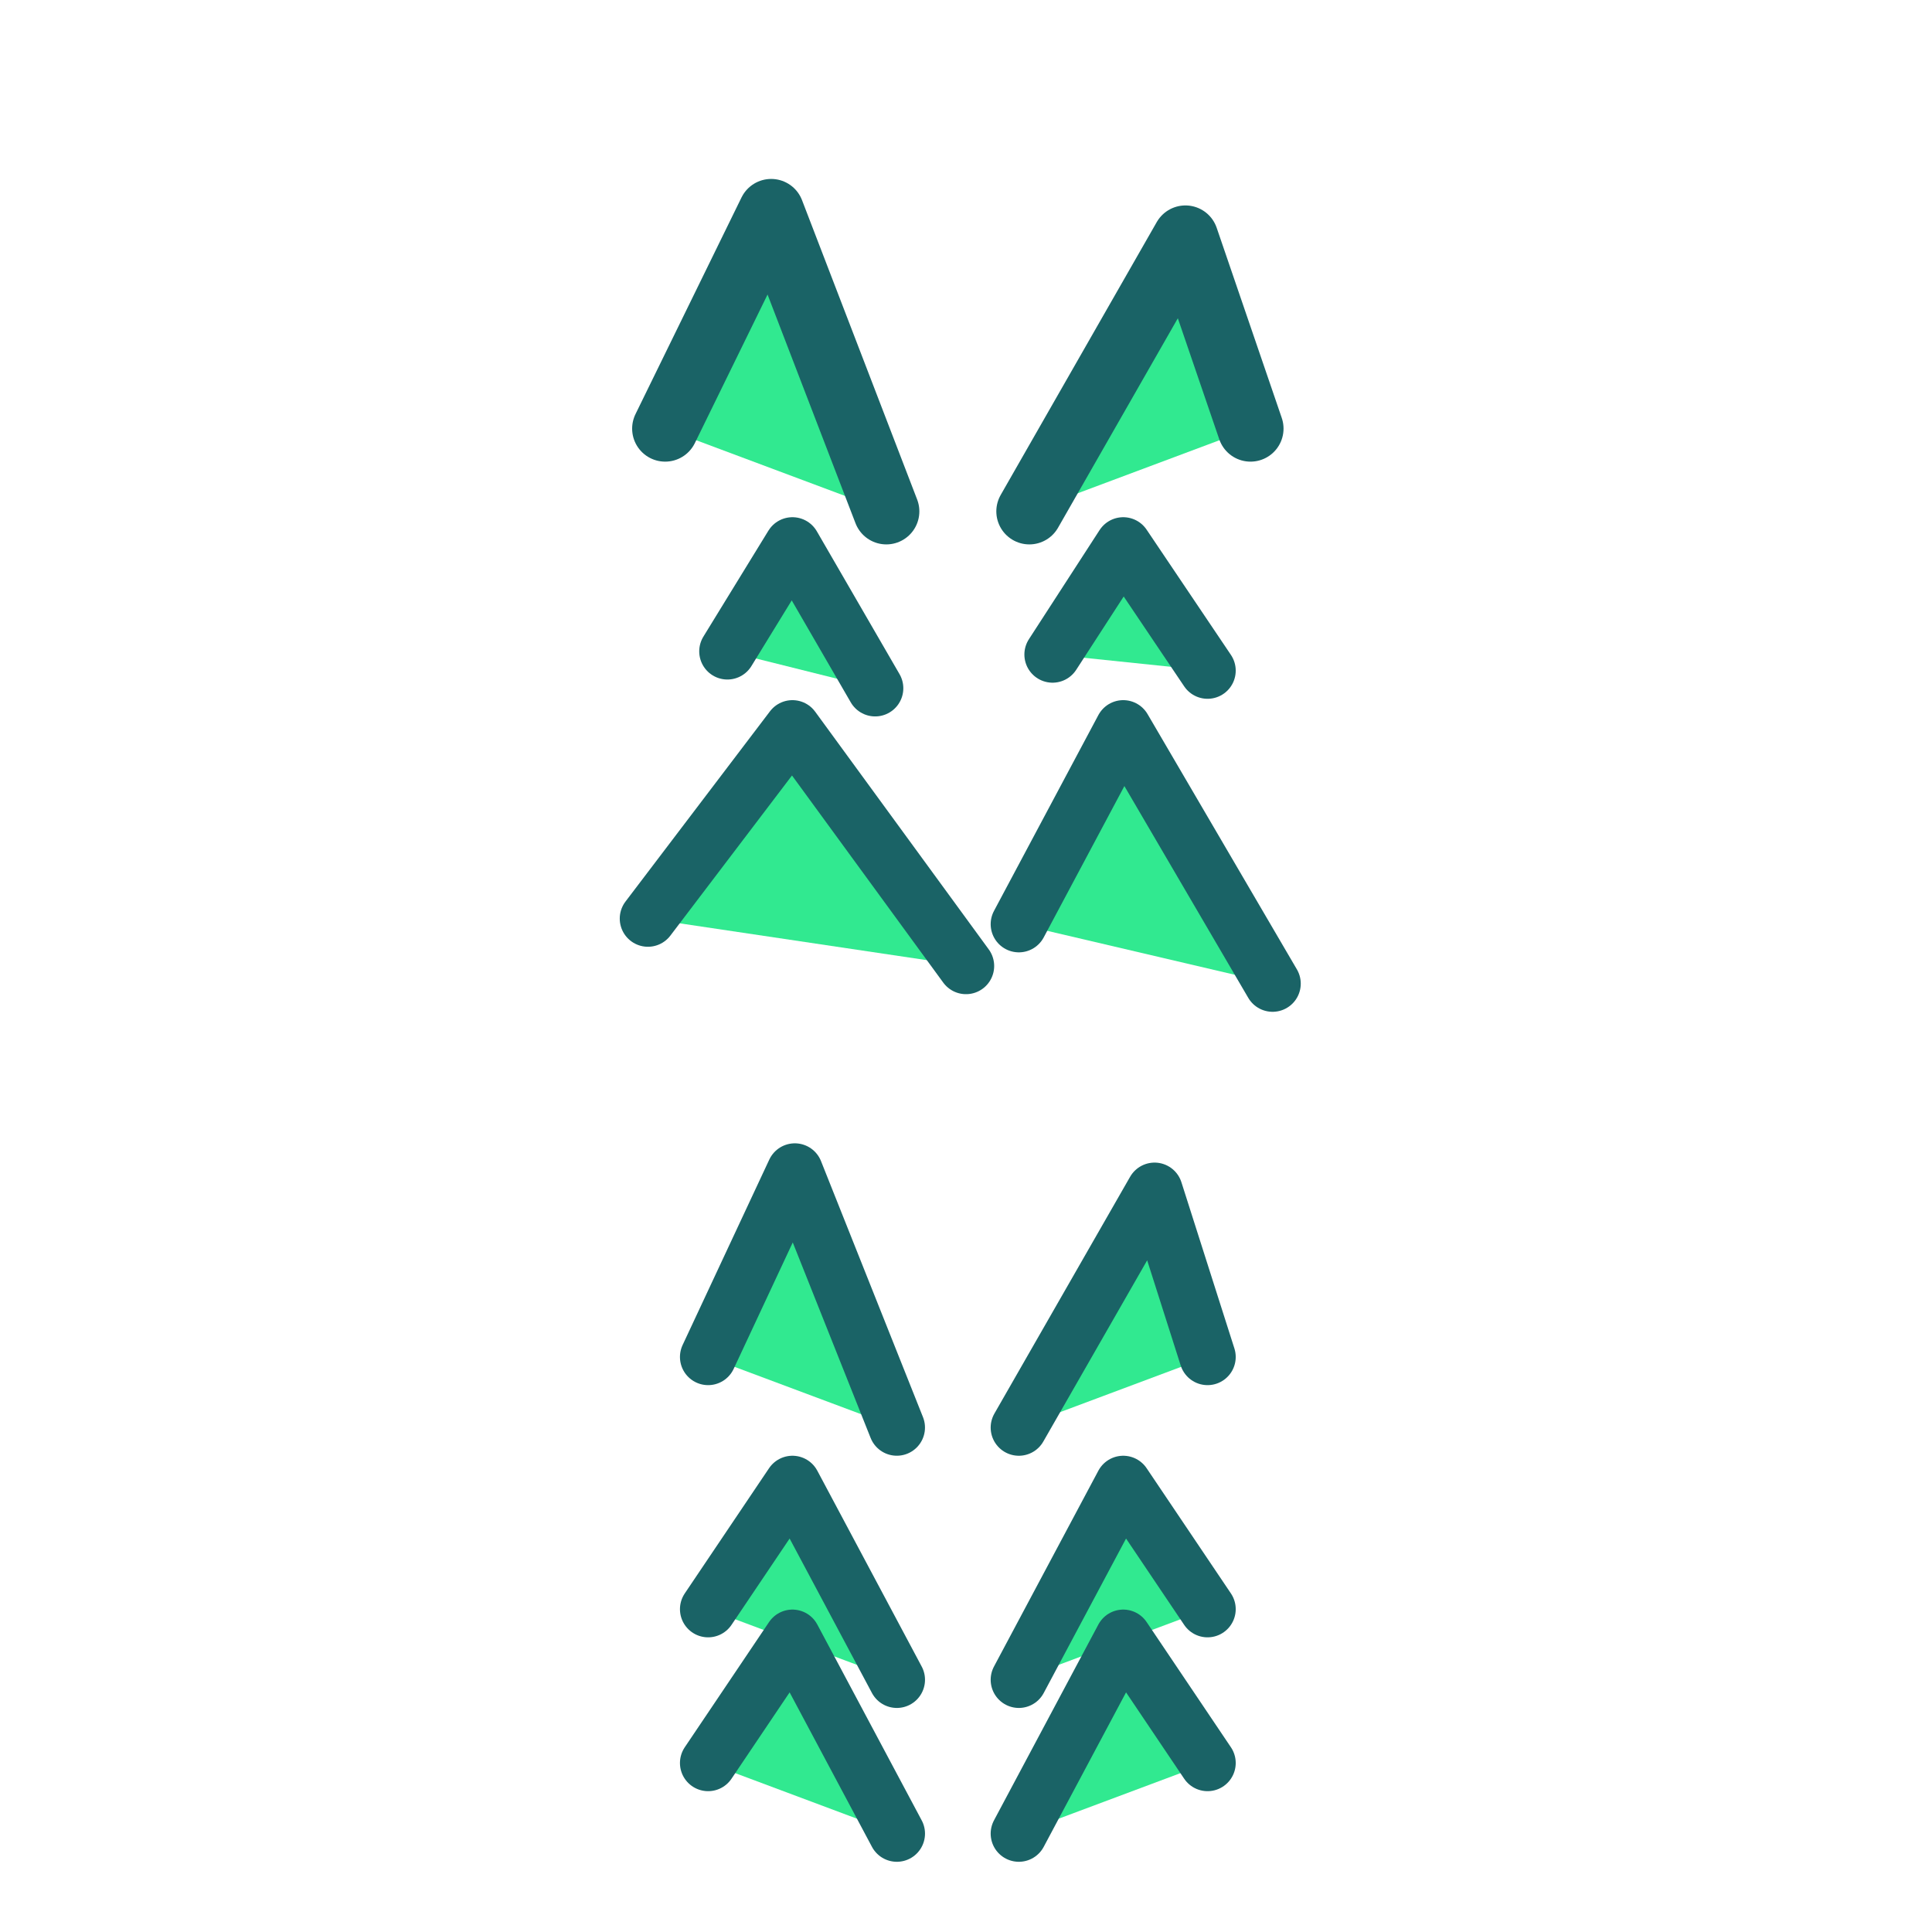
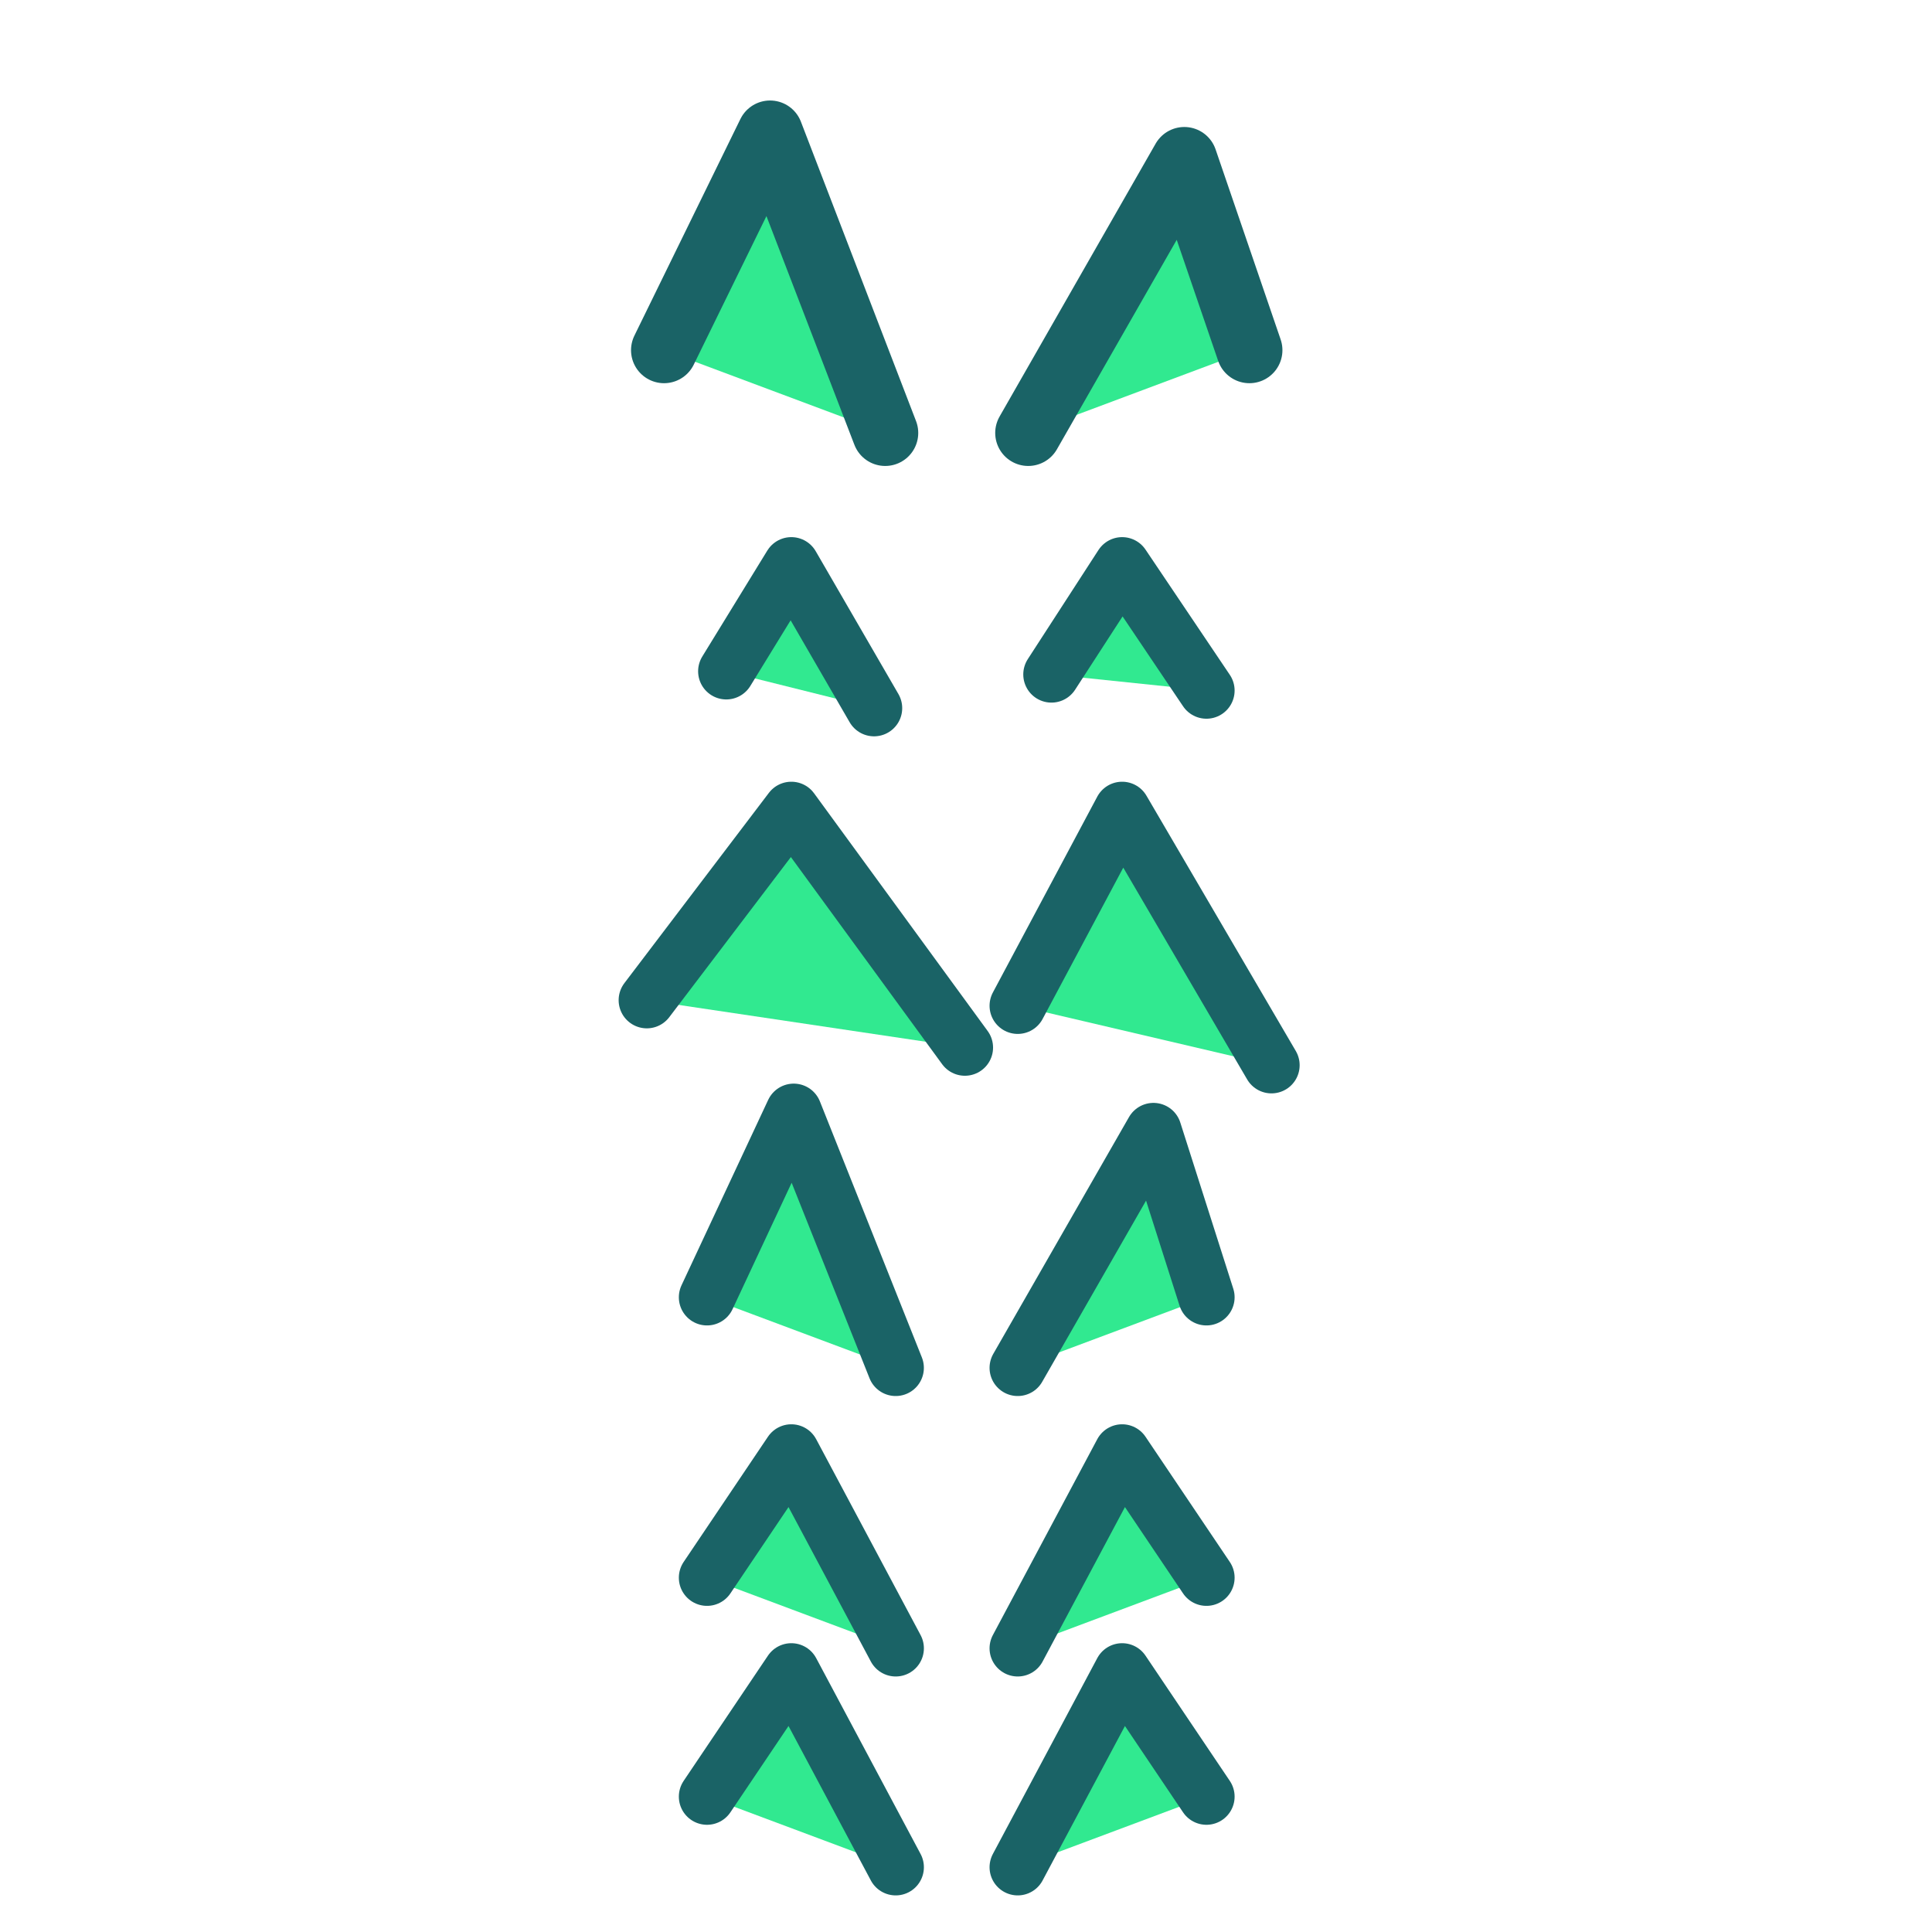
- <svg xmlns="http://www.w3.org/2000/svg" width="80" height="80" version="1.1" id="svg6" xml:space="preserve">
+ <svg xmlns="http://www.w3.org/2000/svg" width="80" height="80" version="1.1" id="svg6">
  <defs id="defs6" />
-   <path style="fill:#2ae88c;fill-opacity:0.963;stroke:#1a6366;stroke-width:2.735;stroke-linecap:round;stroke-linejoin:round;stroke-dasharray:none;stroke-opacity:1" d="M 27.543,17.748 31.933,8.777 36.701,21.175" id="path1" />
-   <path style="fill:#2ae88c;fill-opacity:0.963;stroke:#1a6366;stroke-width:2.735;stroke-linecap:round;stroke-linejoin:round;stroke-dasharray:none;stroke-opacity:1" d="M 51.781,17.748 49.086,9.874 42.623,21.175" id="path1-5" />
-   <path style="fill:#2ae88c;fill-opacity:0.963;stroke:#1a6366;stroke-width:2.333;stroke-linecap:round;stroke-linejoin:round;stroke-dasharray:none;stroke-opacity:1" d="m 30.12,26.971 2.693,-4.388 3.425,5.916" id="path1-1" />
-   <path style="fill:#2ae88c;fill-opacity:0.963;stroke:#1a6366;stroke-width:2.333;stroke-linecap:round;stroke-linejoin:round;stroke-dasharray:none;stroke-opacity:1" d="m 50.002,27.769 -3.491,-5.186 -2.927,4.519" id="path1-5-1" />
-   <path style="fill:#2ae88c;fill-opacity:0.963;stroke:#1a6366;stroke-width:2.333;stroke-linecap:round;stroke-linejoin:round;stroke-dasharray:none;stroke-opacity:1" d="M 26.829,38.037 32.813,30.158 40,40" id="path1-14" />
-   <path style="fill:#2ae88c;fill-opacity:0.963;stroke:#1a6366;stroke-width:2.333;stroke-linecap:round;stroke-linejoin:round;stroke-dasharray:none;stroke-opacity:1" d="m 52.695,40.73 -6.184,-10.572 -4.323,8.11" id="path1-5-2" />
-   <path style="fill:#2ae88c;fill-opacity:0.963;stroke:#1a6366;stroke-width:2.333;stroke-linecap:round;stroke-linejoin:round;stroke-dasharray:none;stroke-opacity:1" d="m 29.322,56.189 3.59,-7.68 4.223,10.603" id="path1-6" />
-   <path style="fill:#2ae88c;fill-opacity:0.963;stroke:#1a6366;stroke-width:2.333;stroke-linecap:round;stroke-linejoin:round;stroke-dasharray:none;stroke-opacity:1" d="M 50.002,56.189 47.808,49.307 42.188,59.113" id="path1-5-8" />
-   <path style="fill:#2ae88c;fill-opacity:0.963;stroke:#1a6366;stroke-width:2.333;stroke-linecap:round;stroke-linejoin:round;stroke-dasharray:none;stroke-opacity:1" d="m 29.322,66.632 3.491,-5.186 4.323,8.11" id="path1-8" />
-   <path style="fill:#2ae88c;fill-opacity:0.963;stroke:#1a6366;stroke-width:2.333;stroke-linecap:round;stroke-linejoin:round;stroke-dasharray:none;stroke-opacity:1" d="m 50.002,66.632 -3.491,-5.186 -4.323,8.11" id="path1-5-9" />
-   <path style="fill:#2ae88c;fill-opacity:0.963;stroke:#1a6366;stroke-width:2.333;stroke-linecap:round;stroke-linejoin:round;stroke-dasharray:none;stroke-opacity:1" d="m 29.322,73.002 3.491,-5.186 4.323,8.11" id="path1-4" />
-   <path style="fill:#2ae88c;fill-opacity:0.963;stroke:#1a6366;stroke-width:2.333;stroke-linecap:round;stroke-linejoin:round;stroke-dasharray:none;stroke-opacity:1" d="m 50.002,73.002 -3.491,-5.186 -4.323,8.11" id="path1-5-3" />
+   <path style="fill:#2ae88c;fill-opacity:0.963;stroke:#1a6366;stroke-width:2.735;stroke-linecap:round;stroke-linejoin:round;stroke-dasharray:none;stroke-opacity:1" d="M 27.497,14.5 31.887,5.529 36.655,17.927" id="path1-9" />
+   <path style="fill:#2ae88c;fill-opacity:0.963;stroke:#1a6366;stroke-width:2.735;stroke-linecap:round;stroke-linejoin:round;stroke-dasharray:none;stroke-opacity:1" d="M 51.735,14.5 49.04,6.626 42.577,17.927" id="path1-5" />
+   <path style="fill:#2ae88c;fill-opacity:0.963;stroke:#1a6366;stroke-width:2.333;stroke-linecap:round;stroke-linejoin:round;stroke-dasharray:none;stroke-opacity:1" d="M 30.074,27.796 32.767,23.408 36.192,29.323" id="path1-1-4" />
+   <path style="fill:#2ae88c;fill-opacity:0.963;stroke:#1a6366;stroke-width:2.333;stroke-linecap:round;stroke-linejoin:round;stroke-dasharray:none;stroke-opacity:1" d="m 49.956,28.594 -3.491,-5.186 -2.927,4.519" id="path1-5-1" />
+   <path style="fill:#2ae88c;fill-opacity:0.963;stroke:#1a6366;stroke-width:2.333;stroke-linecap:round;stroke-linejoin:round;stroke-dasharray:none;stroke-opacity:1" d="m 26.783,41.415 5.984,-7.879 7.187,9.842" id="path1-14" />
+   <path style="fill:#2ae88c;fill-opacity:0.963;stroke:#1a6366;stroke-width:2.333;stroke-linecap:round;stroke-linejoin:round;stroke-dasharray:none;stroke-opacity:1" d="m 52.649,44.108 -6.184,-10.572 -4.323,8.11" id="path1-5-2" />
+   <path style="fill:#2ae88c;fill-opacity:0.963;stroke:#1a6366;stroke-width:2.333;stroke-linecap:round;stroke-linejoin:round;stroke-dasharray:none;stroke-opacity:1" d="m 29.276,53.717 3.59,-7.68 4.223,10.603" id="path1-6" />
+   <path style="fill:#2ae88c;fill-opacity:0.963;stroke:#1a6366;stroke-width:2.333;stroke-linecap:round;stroke-linejoin:round;stroke-dasharray:none;stroke-opacity:1" d="m 49.956,53.717 -2.194,-6.882 -5.62,9.805" id="path1-5-8" />
+   <path style="fill:#2ae88c;fill-opacity:0.963;stroke:#1a6366;stroke-width:2.333;stroke-linecap:round;stroke-linejoin:round;stroke-dasharray:none;stroke-opacity:1" d="m 29.276,65.329 3.491,-5.186 4.323,8.11" id="path1-8" />
+   <path style="fill:#2ae88c;fill-opacity:0.963;stroke:#1a6366;stroke-width:2.333;stroke-linecap:round;stroke-linejoin:round;stroke-dasharray:none;stroke-opacity:1" d="m 49.956,65.329 -3.491,-5.186 -4.323,8.11" id="path1-5-9" />
+   <path style="fill:#2ae88c;fill-opacity:0.963;stroke:#1a6366;stroke-width:2.333;stroke-linecap:round;stroke-linejoin:round;stroke-dasharray:none;stroke-opacity:1" d="m 29.276,74.394 3.491,-5.186 4.323,8.11" id="path1-4-8" />
+   <path style="fill:#2ae88c;fill-opacity:0.963;stroke:#1a6366;stroke-width:2.333;stroke-linecap:round;stroke-linejoin:round;stroke-dasharray:none;stroke-opacity:1" d="m 49.956,74.394 -3.491,-5.186 -4.323,8.11" id="path1-5-3" />
</svg>
